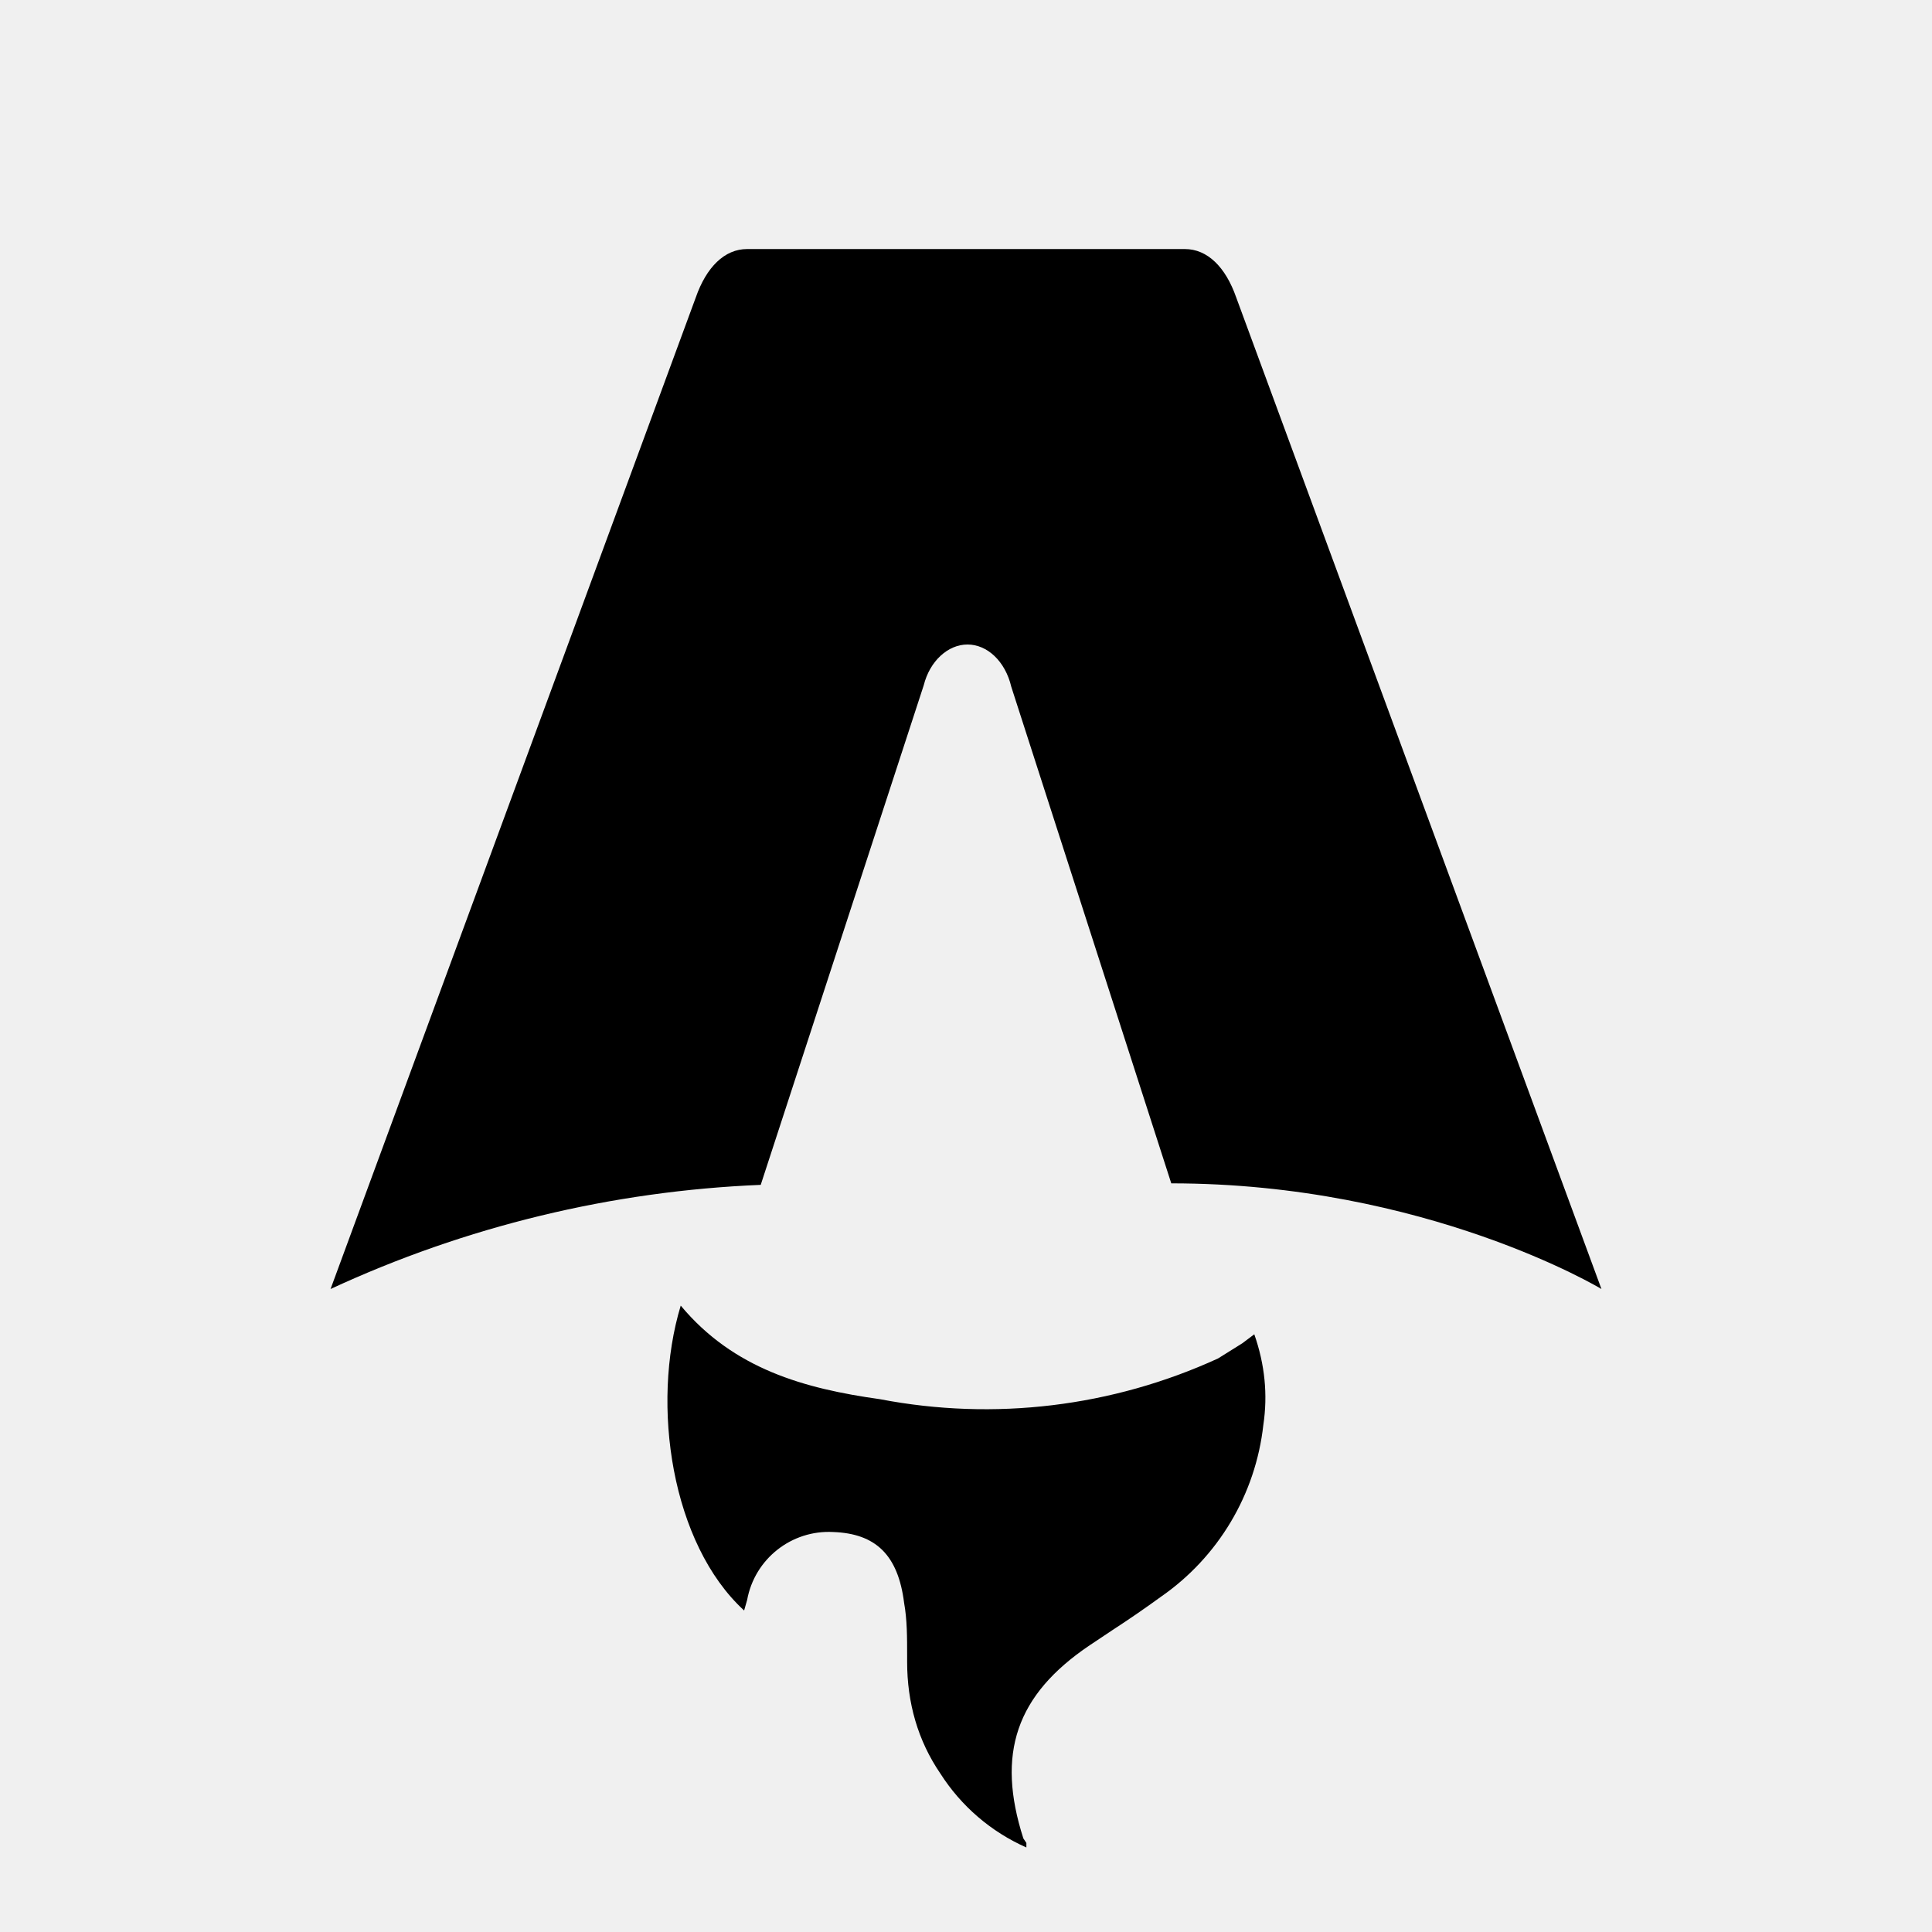
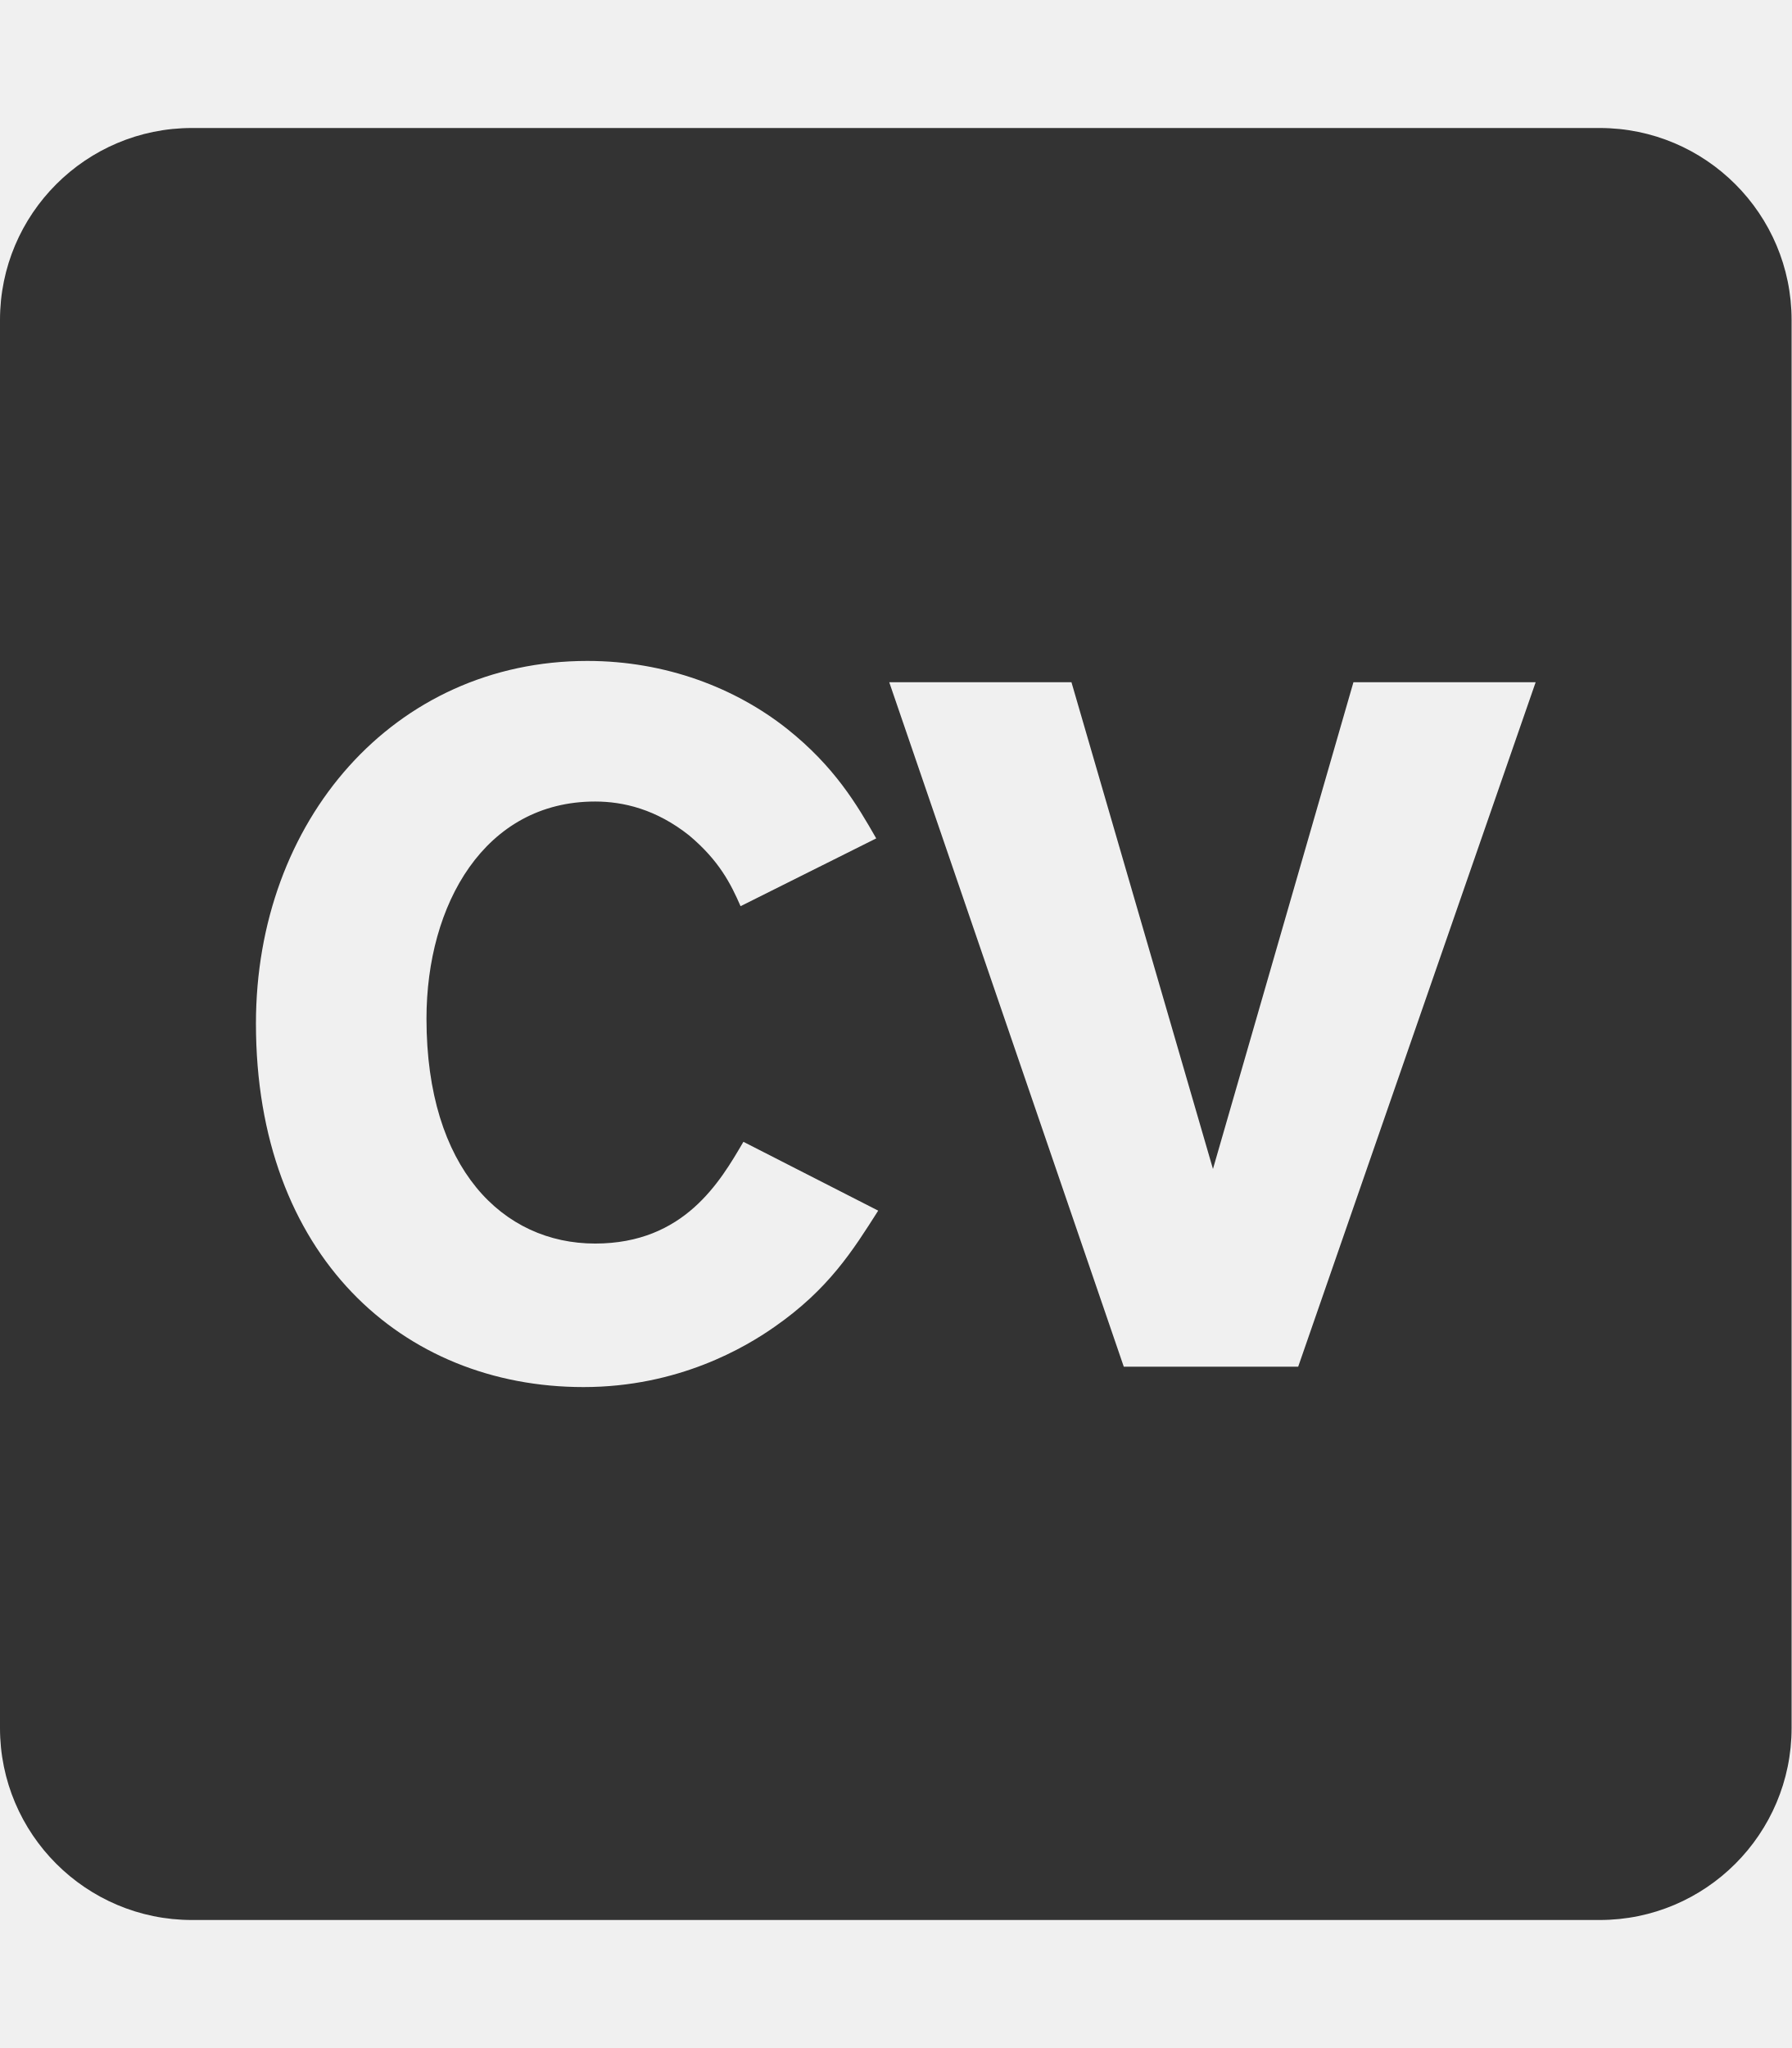
- <svg xmlns="http://www.w3.org/2000/svg" fill="none" viewBox="0 0 128 128">
-   <path d="M50.4 78.5a75.1 75.1 0 0 0-28.5 6.9l24.2-65.7c.7-2 1.9-3.2 3.4-3.2h29c1.5 0 2.7 1.2 3.4 3.2l24.2 65.7s-11.6-7-28.5-7L67 45.5c-.4-1.7-1.6-2.8-2.9-2.8-1.3 0-2.5 1.1-2.9 2.7L50.4 78.5Zm-1.1 28.2Zm-4.2-20.2c-2 6.6-.6 15.8 4.2 20.2a17.5 17.5 0 0 1 .2-.7 5.5 5.5 0 0 1 5.7-4.5c2.8.1 4.3 1.5 4.7 4.7.2 1.1.2 2.3.2 3.5v.4c0 2.7.7 5.2 2.2 7.4a13 13 0 0 0 5.7 4.9v-.3l-.2-.3c-1.8-5.6-.5-9.5 4.4-12.8l1.5-1a73 73 0 0 0 3.2-2.2 16 16 0 0 0 6.8-11.4c.3-2 .1-4-.6-6l-.8.6-1.6 1a37 37 0 0 1-22.4 2.7c-5-.7-9.7-2-13.2-6.2Z" />
-   <style>
-         path { fill: #000; }
-         @media (prefers-color-scheme: dark) {
-             path { fill: #FFF; }
-         }
-     </style>
+ <svg xmlns="http://www.w3.org/2000/svg" width="112" height="128" viewBox="0 0 448 512">
+   <path fill="#333333" d="M48 32C21.5 32 0 53.5 0 80v352c0 26.5 21.5 48 48 48h352c26.5 0 48-21.5 48-48V80c0-26.5-21.5-48-48-48zm98.88 133.234c19.636 0 37.082 6.789 49.929 16.971c11.88 9.452 17.444 18.907 22.298 27.393l-33.923 16.949c-2.427-5.565-5.347-11.387-12.846-17.682c-8.248-6.552-16.478-8.484-23.524-8.484c-27.626 0-42.17 25.693-42.17 54.287c0 37.573 19.161 56.22 42.17 56.22c22.3 0 31.278-15.51 37.08-25.435L219.6 302.66c-6.315 9.926-12.374 19.635-25.95 29.069c-7.262 5.09-23.977 15.037-47.736 15.037C100.586 346.766 64 313.81 64 255.87c0-50.636 34.415-90.637 82.88-90.637m75.483 5.328h45.565L303.31 292.24l35.125-121.678H384l-59.379 171.112H281.01z" />
</svg>
